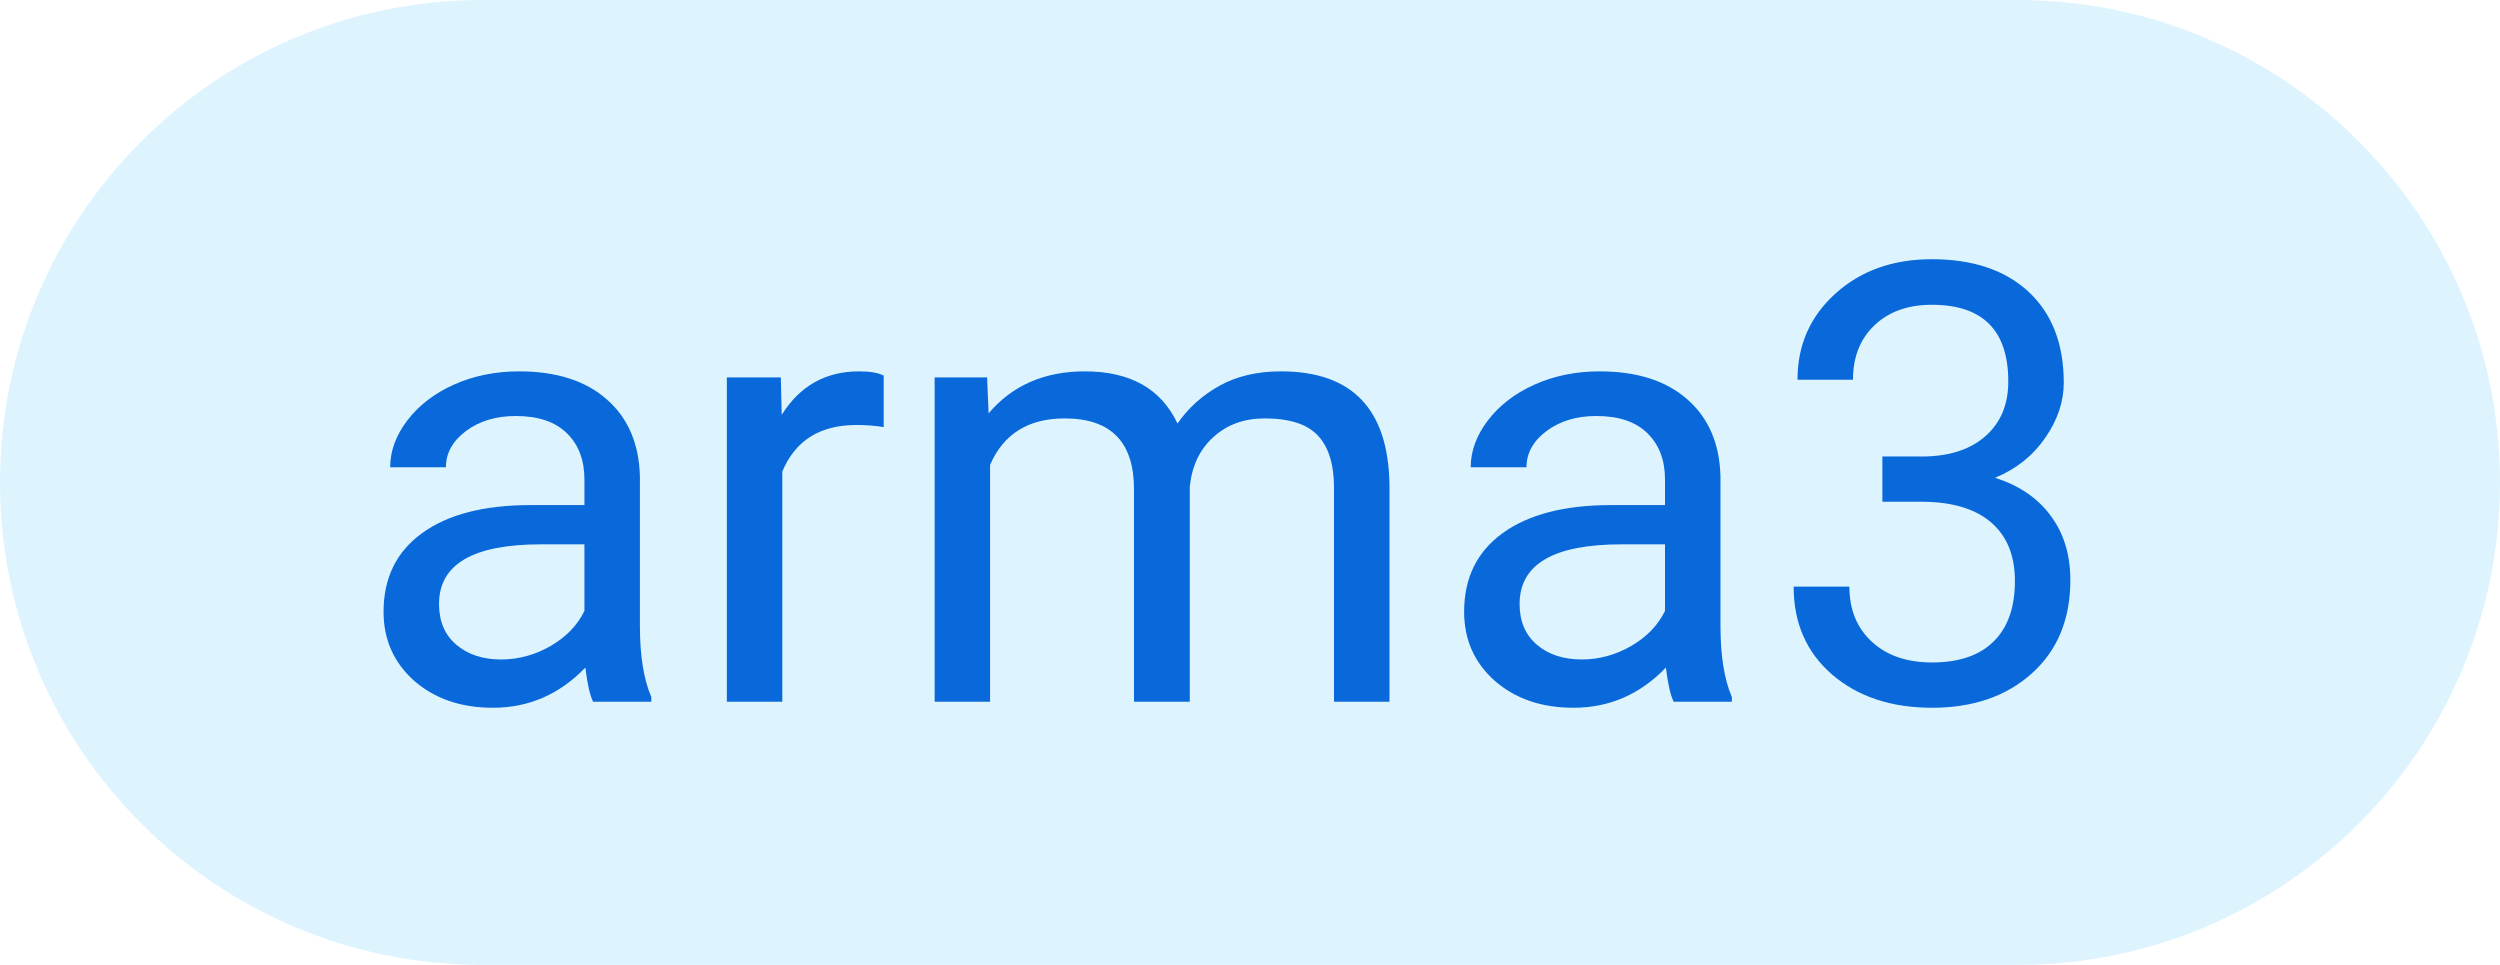
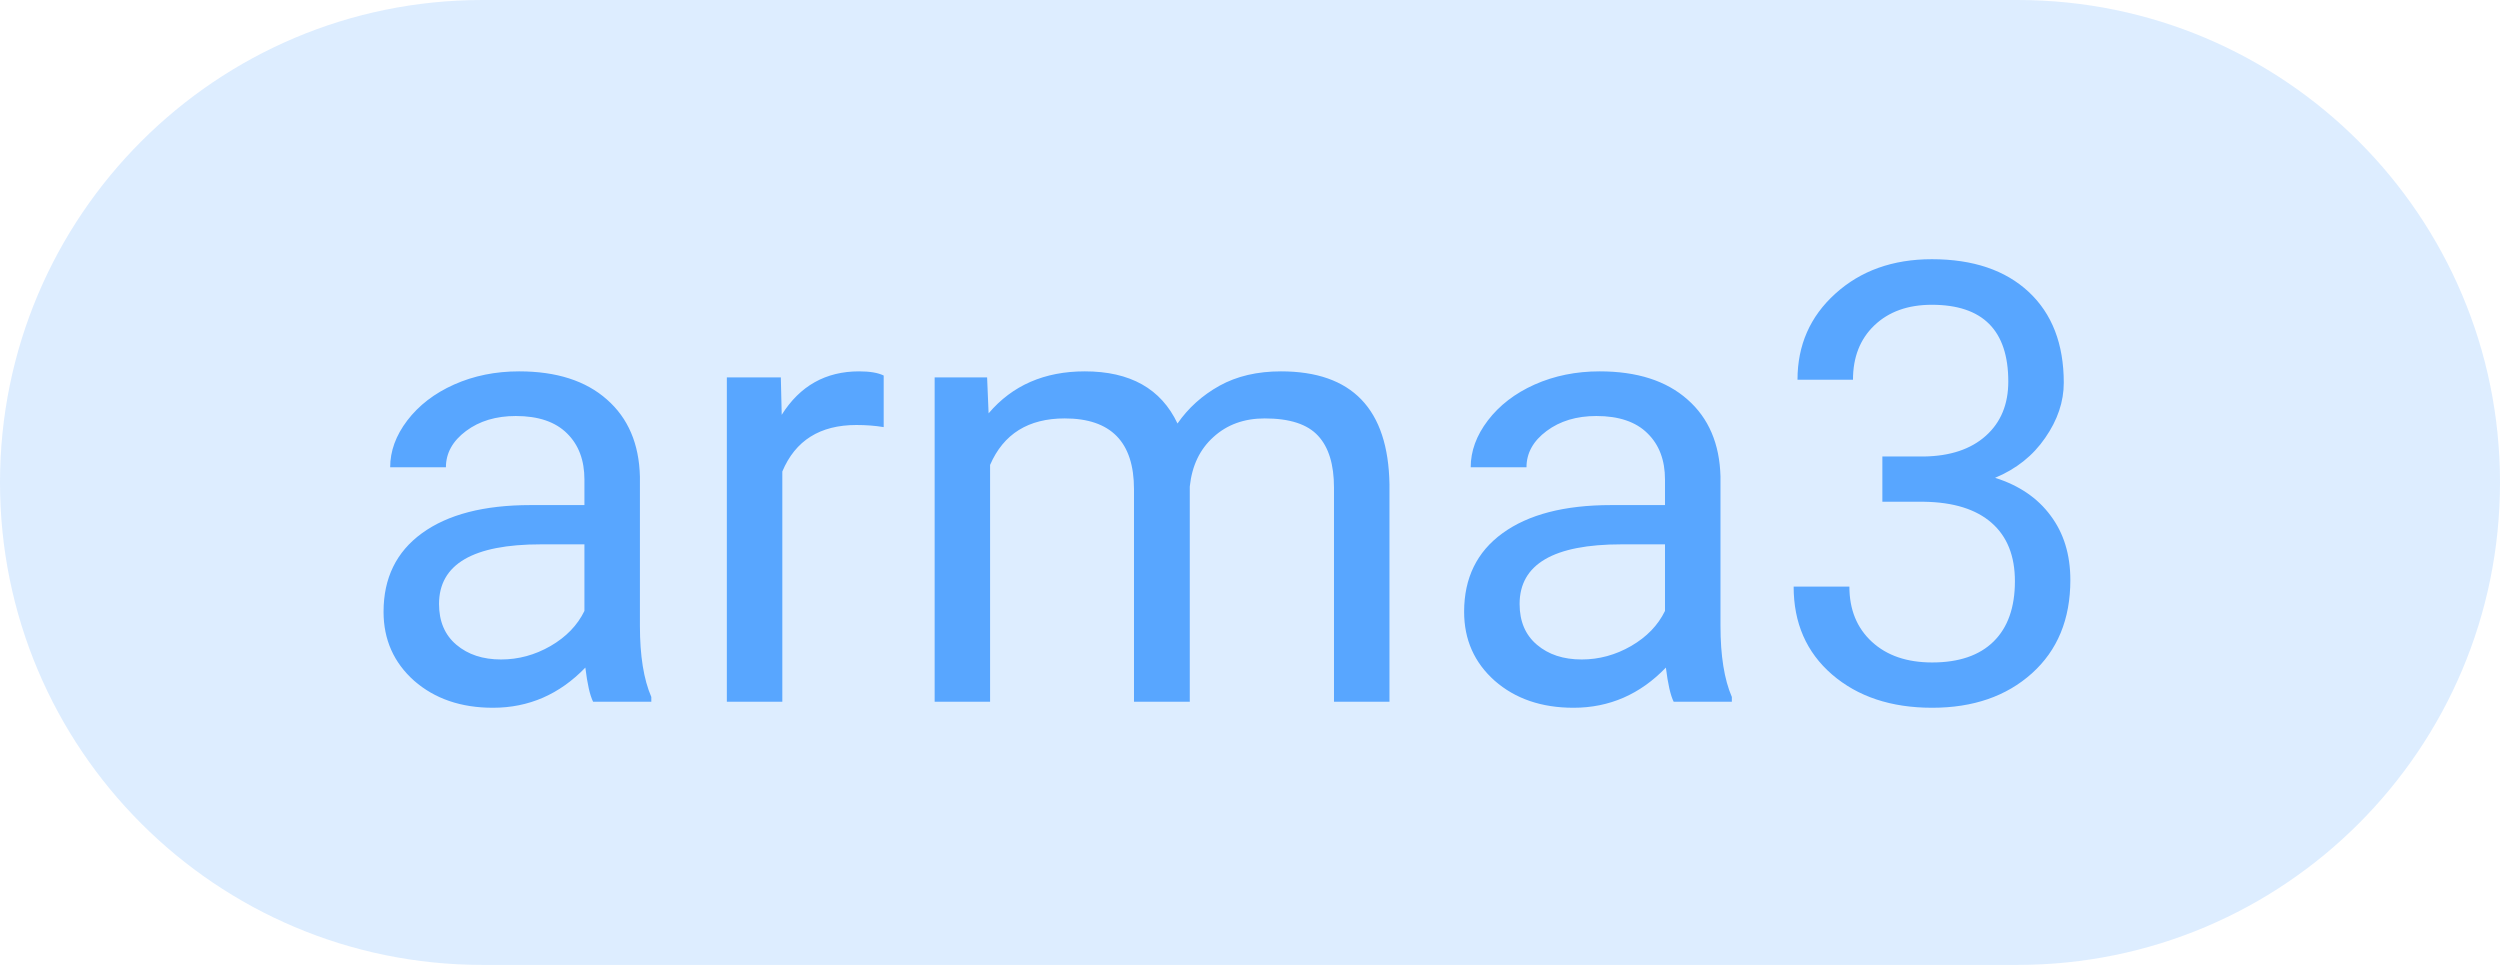
<svg xmlns="http://www.w3.org/2000/svg" width="57" height="22" viewBox="0 0 57 22" fill="none">
-   <path d="M0 11C0 4.925 4.925 0 11 0H46C52.075 0 57 4.925 57 11V11C57 17.075 52.075 22 46 22H11C4.925 22 0 17.075 0 11V11Z" fill="#DDF4FF" />
-   <path d="M13.523 16C13.45 15.854 13.391 15.594 13.346 15.221C12.758 15.831 12.056 16.137 11.24 16.137C10.511 16.137 9.912 15.932 9.442 15.521C8.978 15.107 8.745 14.583 8.745 13.949C8.745 13.179 9.037 12.582 9.62 12.158C10.208 11.73 11.033 11.516 12.095 11.516H13.325V10.935C13.325 10.492 13.193 10.142 12.929 9.882C12.664 9.618 12.275 9.485 11.76 9.485C11.309 9.485 10.93 9.599 10.625 9.827C10.32 10.055 10.167 10.331 10.167 10.654H8.896C8.896 10.285 9.025 9.93 9.285 9.588C9.549 9.242 9.905 8.968 10.352 8.768C10.803 8.567 11.297 8.467 11.835 8.467C12.687 8.467 13.355 8.681 13.838 9.109C14.321 9.533 14.572 10.119 14.59 10.866V14.271C14.59 14.95 14.676 15.49 14.85 15.891V16H13.523ZM11.425 15.036C11.821 15.036 12.197 14.934 12.553 14.729C12.908 14.523 13.166 14.257 13.325 13.929V12.411H12.334C10.784 12.411 10.01 12.865 10.01 13.771C10.01 14.168 10.142 14.478 10.406 14.701C10.671 14.925 11.01 15.036 11.425 15.036ZM20.148 9.738C19.956 9.706 19.749 9.69 19.525 9.69C18.696 9.69 18.133 10.044 17.837 10.75V16H16.572V8.604H17.803L17.823 9.458C18.238 8.797 18.826 8.467 19.587 8.467C19.833 8.467 20.02 8.499 20.148 8.562V9.738ZM22.506 8.604L22.54 9.424C23.082 8.786 23.814 8.467 24.734 8.467C25.769 8.467 26.473 8.863 26.847 9.656C27.093 9.301 27.412 9.014 27.804 8.795C28.2 8.576 28.667 8.467 29.205 8.467C30.828 8.467 31.652 9.326 31.68 11.044V16H30.415V11.119C30.415 10.591 30.294 10.196 30.053 9.937C29.811 9.672 29.406 9.54 28.836 9.54C28.366 9.54 27.977 9.681 27.667 9.964C27.357 10.242 27.177 10.618 27.127 11.092V16H25.855V11.153C25.855 10.078 25.329 9.54 24.276 9.54C23.447 9.54 22.88 9.893 22.574 10.6V16H21.31V8.604H22.506ZM38.16 16C38.087 15.854 38.028 15.594 37.982 15.221C37.395 15.831 36.693 16.137 35.877 16.137C35.148 16.137 34.548 15.932 34.079 15.521C33.614 15.107 33.382 14.583 33.382 13.949C33.382 13.179 33.673 12.582 34.257 12.158C34.845 11.73 35.67 11.516 36.731 11.516H37.962V10.935C37.962 10.492 37.83 10.142 37.565 9.882C37.301 9.618 36.911 9.485 36.397 9.485C35.945 9.485 35.567 9.599 35.262 9.827C34.956 10.055 34.804 10.331 34.804 10.654H33.532C33.532 10.285 33.662 9.93 33.922 9.588C34.186 9.242 34.542 8.968 34.988 8.768C35.44 8.567 35.934 8.467 36.472 8.467C37.324 8.467 37.992 8.681 38.475 9.109C38.958 9.533 39.208 10.119 39.227 10.866V14.271C39.227 14.95 39.313 15.49 39.486 15.891V16H38.16ZM36.062 15.036C36.458 15.036 36.834 14.934 37.19 14.729C37.545 14.523 37.802 14.257 37.962 13.929V12.411H36.971C35.421 12.411 34.647 12.865 34.647 13.771C34.647 14.168 34.779 14.478 35.043 14.701C35.307 14.925 35.647 15.036 36.062 15.036ZM42.918 10.408H43.868C44.465 10.399 44.935 10.242 45.276 9.937C45.618 9.631 45.789 9.219 45.789 8.699C45.789 7.533 45.208 6.949 44.046 6.949C43.499 6.949 43.062 7.106 42.733 7.421C42.41 7.731 42.248 8.143 42.248 8.658H40.983C40.983 7.87 41.27 7.216 41.845 6.696C42.423 6.172 43.157 5.91 44.046 5.91C44.985 5.91 45.721 6.159 46.254 6.655C46.787 7.152 47.054 7.842 47.054 8.727C47.054 9.16 46.912 9.579 46.63 9.984C46.352 10.39 45.971 10.693 45.488 10.894C46.035 11.067 46.457 11.354 46.753 11.755C47.054 12.156 47.204 12.646 47.204 13.225C47.204 14.118 46.912 14.826 46.329 15.351C45.746 15.875 44.987 16.137 44.053 16.137C43.118 16.137 42.357 15.884 41.77 15.378C41.186 14.872 40.895 14.204 40.895 13.375H42.166C42.166 13.899 42.337 14.318 42.679 14.633C43.02 14.947 43.478 15.104 44.053 15.104C44.663 15.104 45.13 14.945 45.454 14.626C45.778 14.307 45.94 13.849 45.94 13.252C45.94 12.673 45.762 12.229 45.406 11.919C45.051 11.609 44.538 11.45 43.868 11.44H42.918V10.408Z" fill="#0969DA" />
+   <path d="M0 11C0 4.925 4.925 0 11 0H46C52.075 0 57 4.925 57 11V11C57 17.075 52.075 22 46 22H11C4.925 22 0 17.075 0 11V11Z" fill="#58A6FF" fill-opacity="0.2" />
+   <path d="M13.523 16C13.45 15.854 13.391 15.594 13.346 15.221C12.758 15.831 12.056 16.137 11.24 16.137C10.511 16.137 9.912 15.932 9.442 15.521C8.978 15.107 8.745 14.583 8.745 13.949C8.745 13.179 9.037 12.582 9.62 12.158C10.208 11.73 11.033 11.516 12.095 11.516H13.325V10.935C13.325 10.492 13.193 10.142 12.929 9.882C12.664 9.618 12.275 9.485 11.76 9.485C11.309 9.485 10.93 9.599 10.625 9.827C10.32 10.055 10.167 10.331 10.167 10.654H8.896C8.896 10.285 9.025 9.93 9.285 9.588C9.549 9.242 9.905 8.968 10.352 8.768C10.803 8.567 11.297 8.467 11.835 8.467C12.687 8.467 13.355 8.681 13.838 9.109C14.321 9.533 14.572 10.119 14.59 10.866V14.271C14.59 14.95 14.676 15.49 14.85 15.891V16H13.523ZM11.425 15.036C11.821 15.036 12.197 14.934 12.553 14.729C12.908 14.523 13.166 14.257 13.325 13.929V12.411H12.334C10.784 12.411 10.01 12.865 10.01 13.771C10.01 14.168 10.142 14.478 10.406 14.701C10.671 14.925 11.01 15.036 11.425 15.036ZM20.148 9.738C19.956 9.706 19.749 9.69 19.525 9.69C18.696 9.69 18.133 10.044 17.837 10.75V16H16.572V8.604H17.803L17.823 9.458C18.238 8.797 18.826 8.467 19.587 8.467C19.833 8.467 20.02 8.499 20.148 8.562V9.738ZM22.506 8.604L22.54 9.424C23.082 8.786 23.814 8.467 24.734 8.467C25.769 8.467 26.473 8.863 26.847 9.656C27.093 9.301 27.412 9.014 27.804 8.795C28.2 8.576 28.667 8.467 29.205 8.467C30.828 8.467 31.652 9.326 31.68 11.044V16H30.415V11.119C30.415 10.591 30.294 10.196 30.053 9.937C29.811 9.672 29.406 9.54 28.836 9.54C28.366 9.54 27.977 9.681 27.667 9.964C27.357 10.242 27.177 10.618 27.127 11.092V16H25.855V11.153C25.855 10.078 25.329 9.54 24.276 9.54C23.447 9.54 22.88 9.893 22.574 10.6V16H21.31V8.604H22.506ZM38.16 16C38.087 15.854 38.028 15.594 37.982 15.221C37.395 15.831 36.693 16.137 35.877 16.137C35.148 16.137 34.548 15.932 34.079 15.521C33.614 15.107 33.382 14.583 33.382 13.949C33.382 13.179 33.673 12.582 34.257 12.158C34.845 11.73 35.67 11.516 36.731 11.516H37.962V10.935C37.962 10.492 37.83 10.142 37.565 9.882C37.301 9.618 36.911 9.485 36.397 9.485C35.945 9.485 35.567 9.599 35.262 9.827C34.956 10.055 34.804 10.331 34.804 10.654H33.532C33.532 10.285 33.662 9.93 33.922 9.588C34.186 9.242 34.542 8.968 34.988 8.768C35.44 8.567 35.934 8.467 36.472 8.467C37.324 8.467 37.992 8.681 38.475 9.109C38.958 9.533 39.208 10.119 39.227 10.866V14.271C39.227 14.95 39.313 15.49 39.486 15.891V16H38.16ZM36.062 15.036C36.458 15.036 36.834 14.934 37.19 14.729C37.545 14.523 37.802 14.257 37.962 13.929V12.411H36.971C35.421 12.411 34.647 12.865 34.647 13.771C34.647 14.168 34.779 14.478 35.043 14.701C35.307 14.925 35.647 15.036 36.062 15.036ZM42.918 10.408H43.868C44.465 10.399 44.935 10.242 45.276 9.937C45.618 9.631 45.789 9.219 45.789 8.699C45.789 7.533 45.208 6.949 44.046 6.949C43.499 6.949 43.062 7.106 42.733 7.421C42.41 7.731 42.248 8.143 42.248 8.658H40.983C40.983 7.87 41.27 7.216 41.845 6.696C42.423 6.172 43.157 5.91 44.046 5.91C44.985 5.91 45.721 6.159 46.254 6.655C46.787 7.152 47.054 7.842 47.054 8.727C47.054 9.16 46.912 9.579 46.63 9.984C46.352 10.39 45.971 10.693 45.488 10.894C46.035 11.067 46.457 11.354 46.753 11.755C47.054 12.156 47.204 12.646 47.204 13.225C47.204 14.118 46.912 14.826 46.329 15.351C45.746 15.875 44.987 16.137 44.053 16.137C43.118 16.137 42.357 15.884 41.77 15.378C41.186 14.872 40.895 14.204 40.895 13.375H42.166C42.166 13.899 42.337 14.318 42.679 14.633C43.02 14.947 43.478 15.104 44.053 15.104C44.663 15.104 45.13 14.945 45.454 14.626C45.778 14.307 45.94 13.849 45.94 13.252C45.94 12.673 45.762 12.229 45.406 11.919C45.051 11.609 44.538 11.45 43.868 11.44H42.918V10.408Z" fill="#58A6FF" />
</svg>
